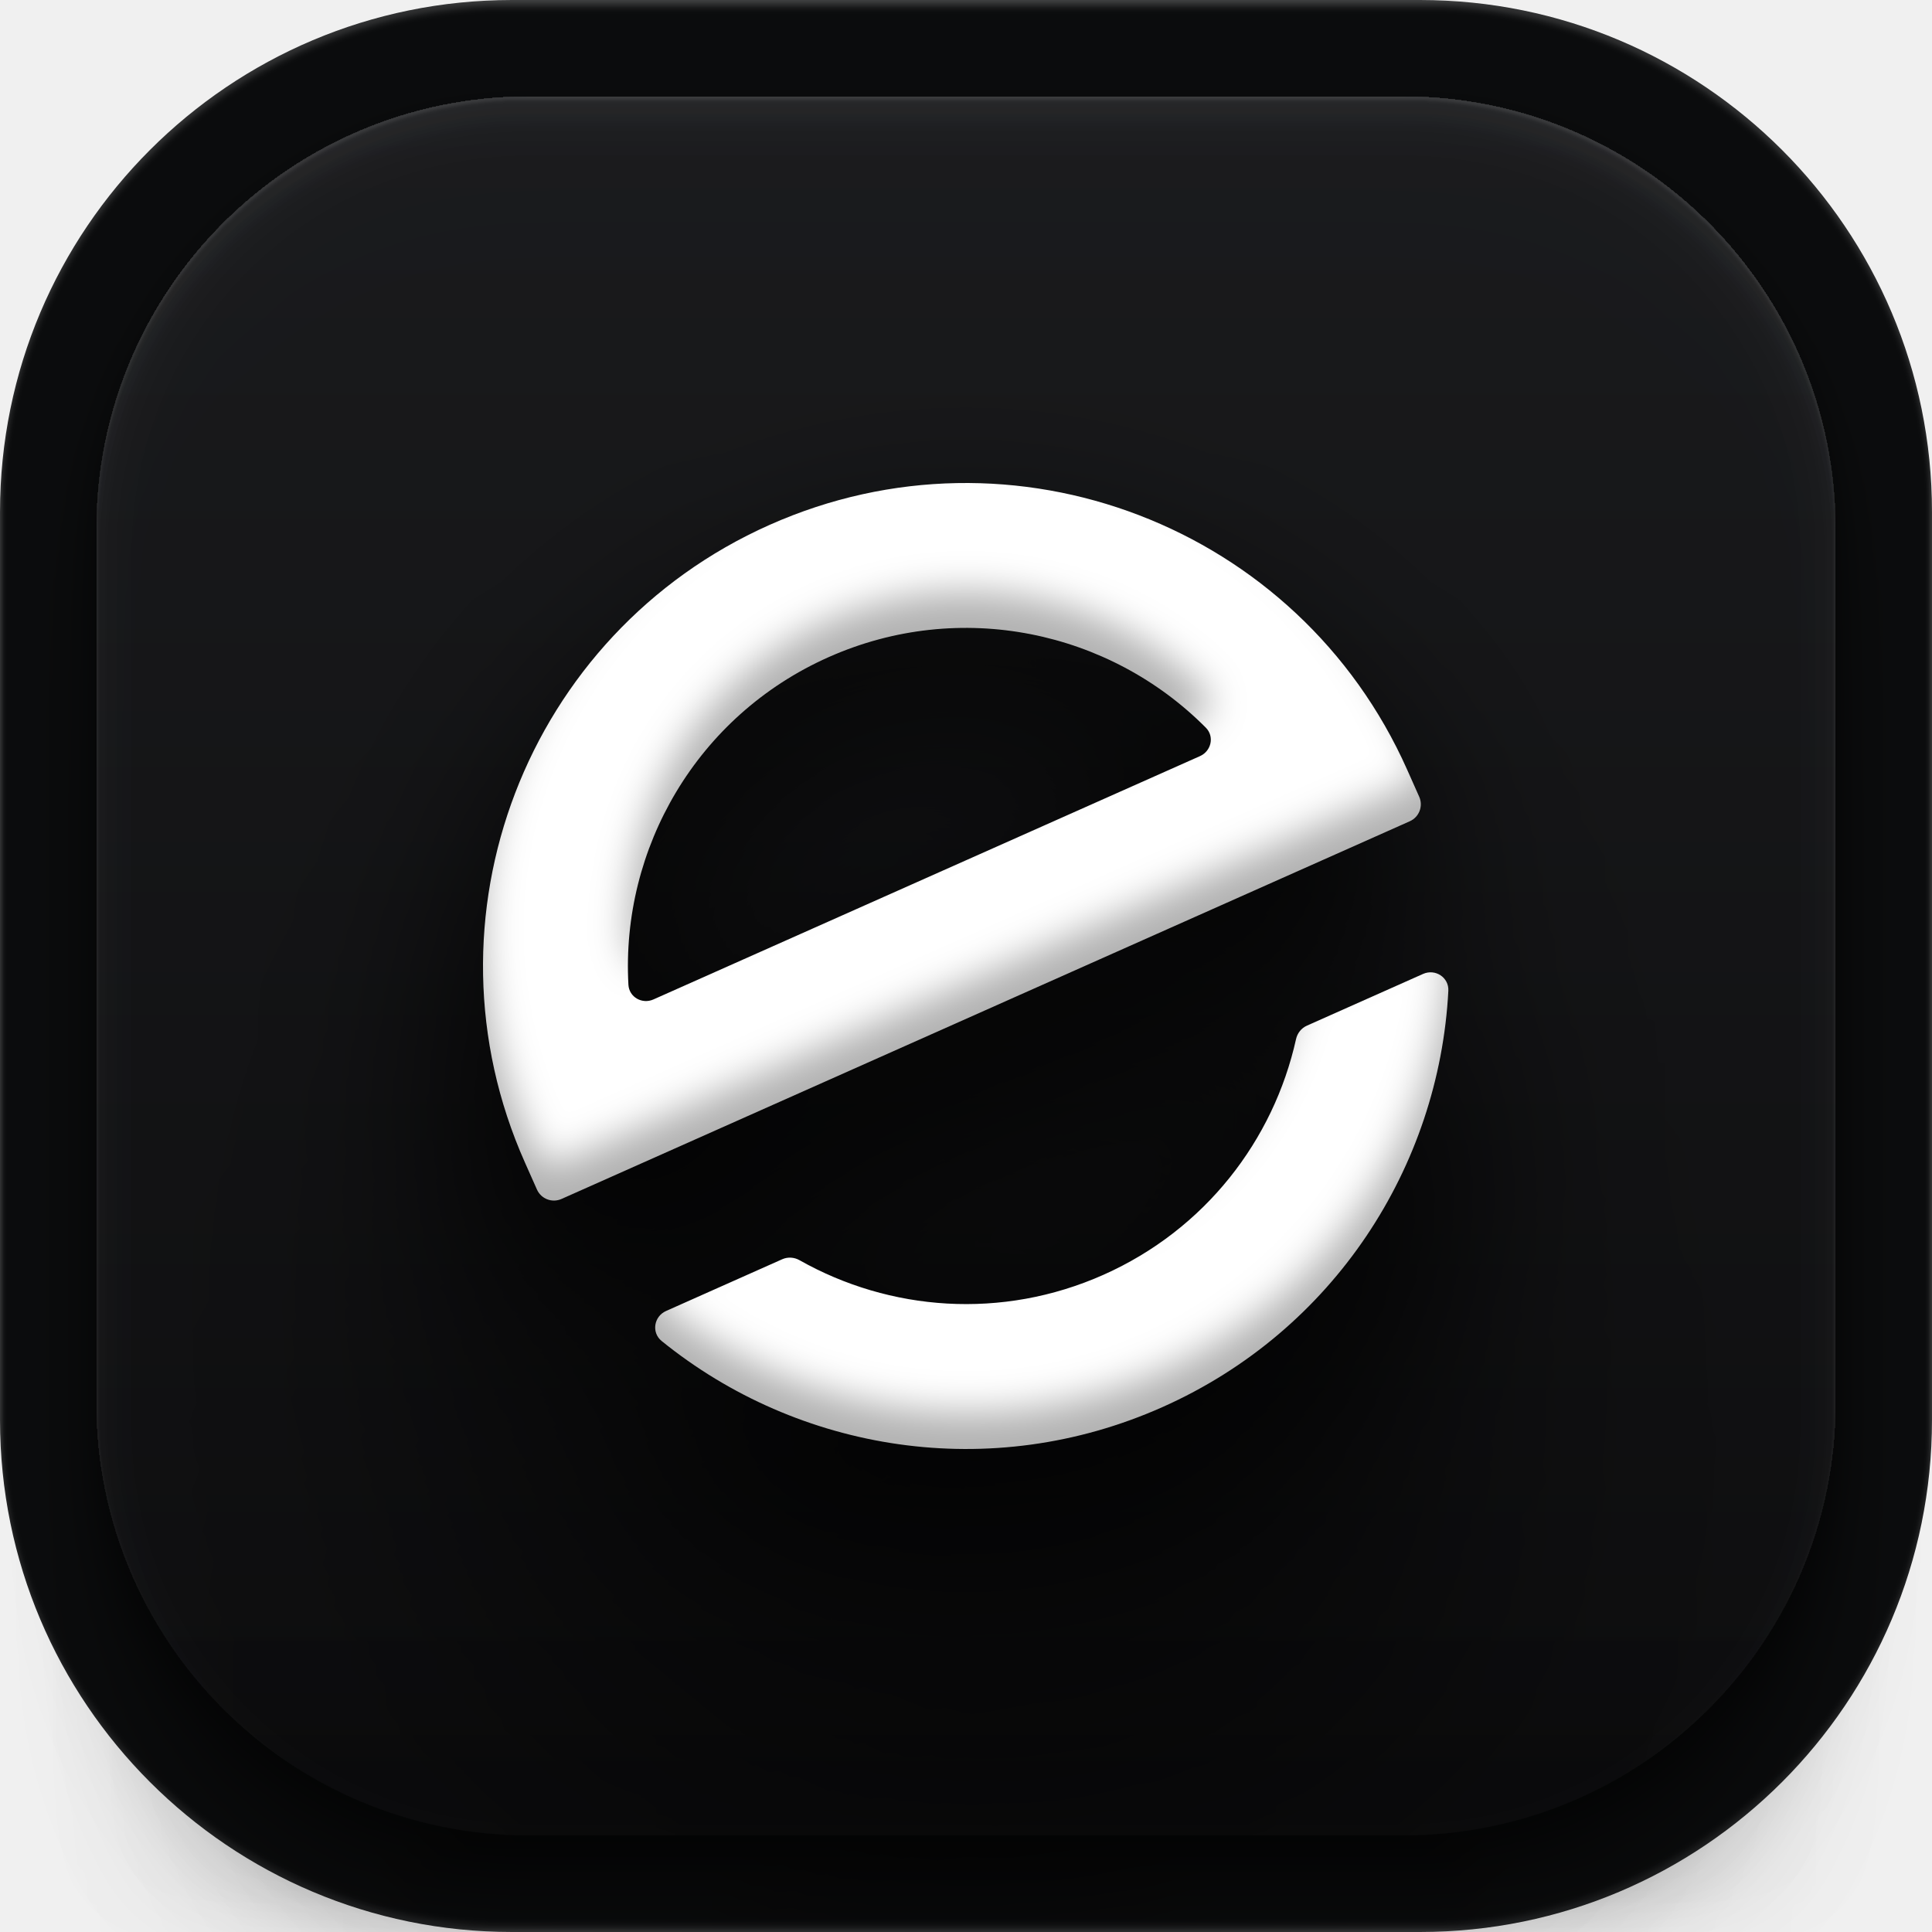
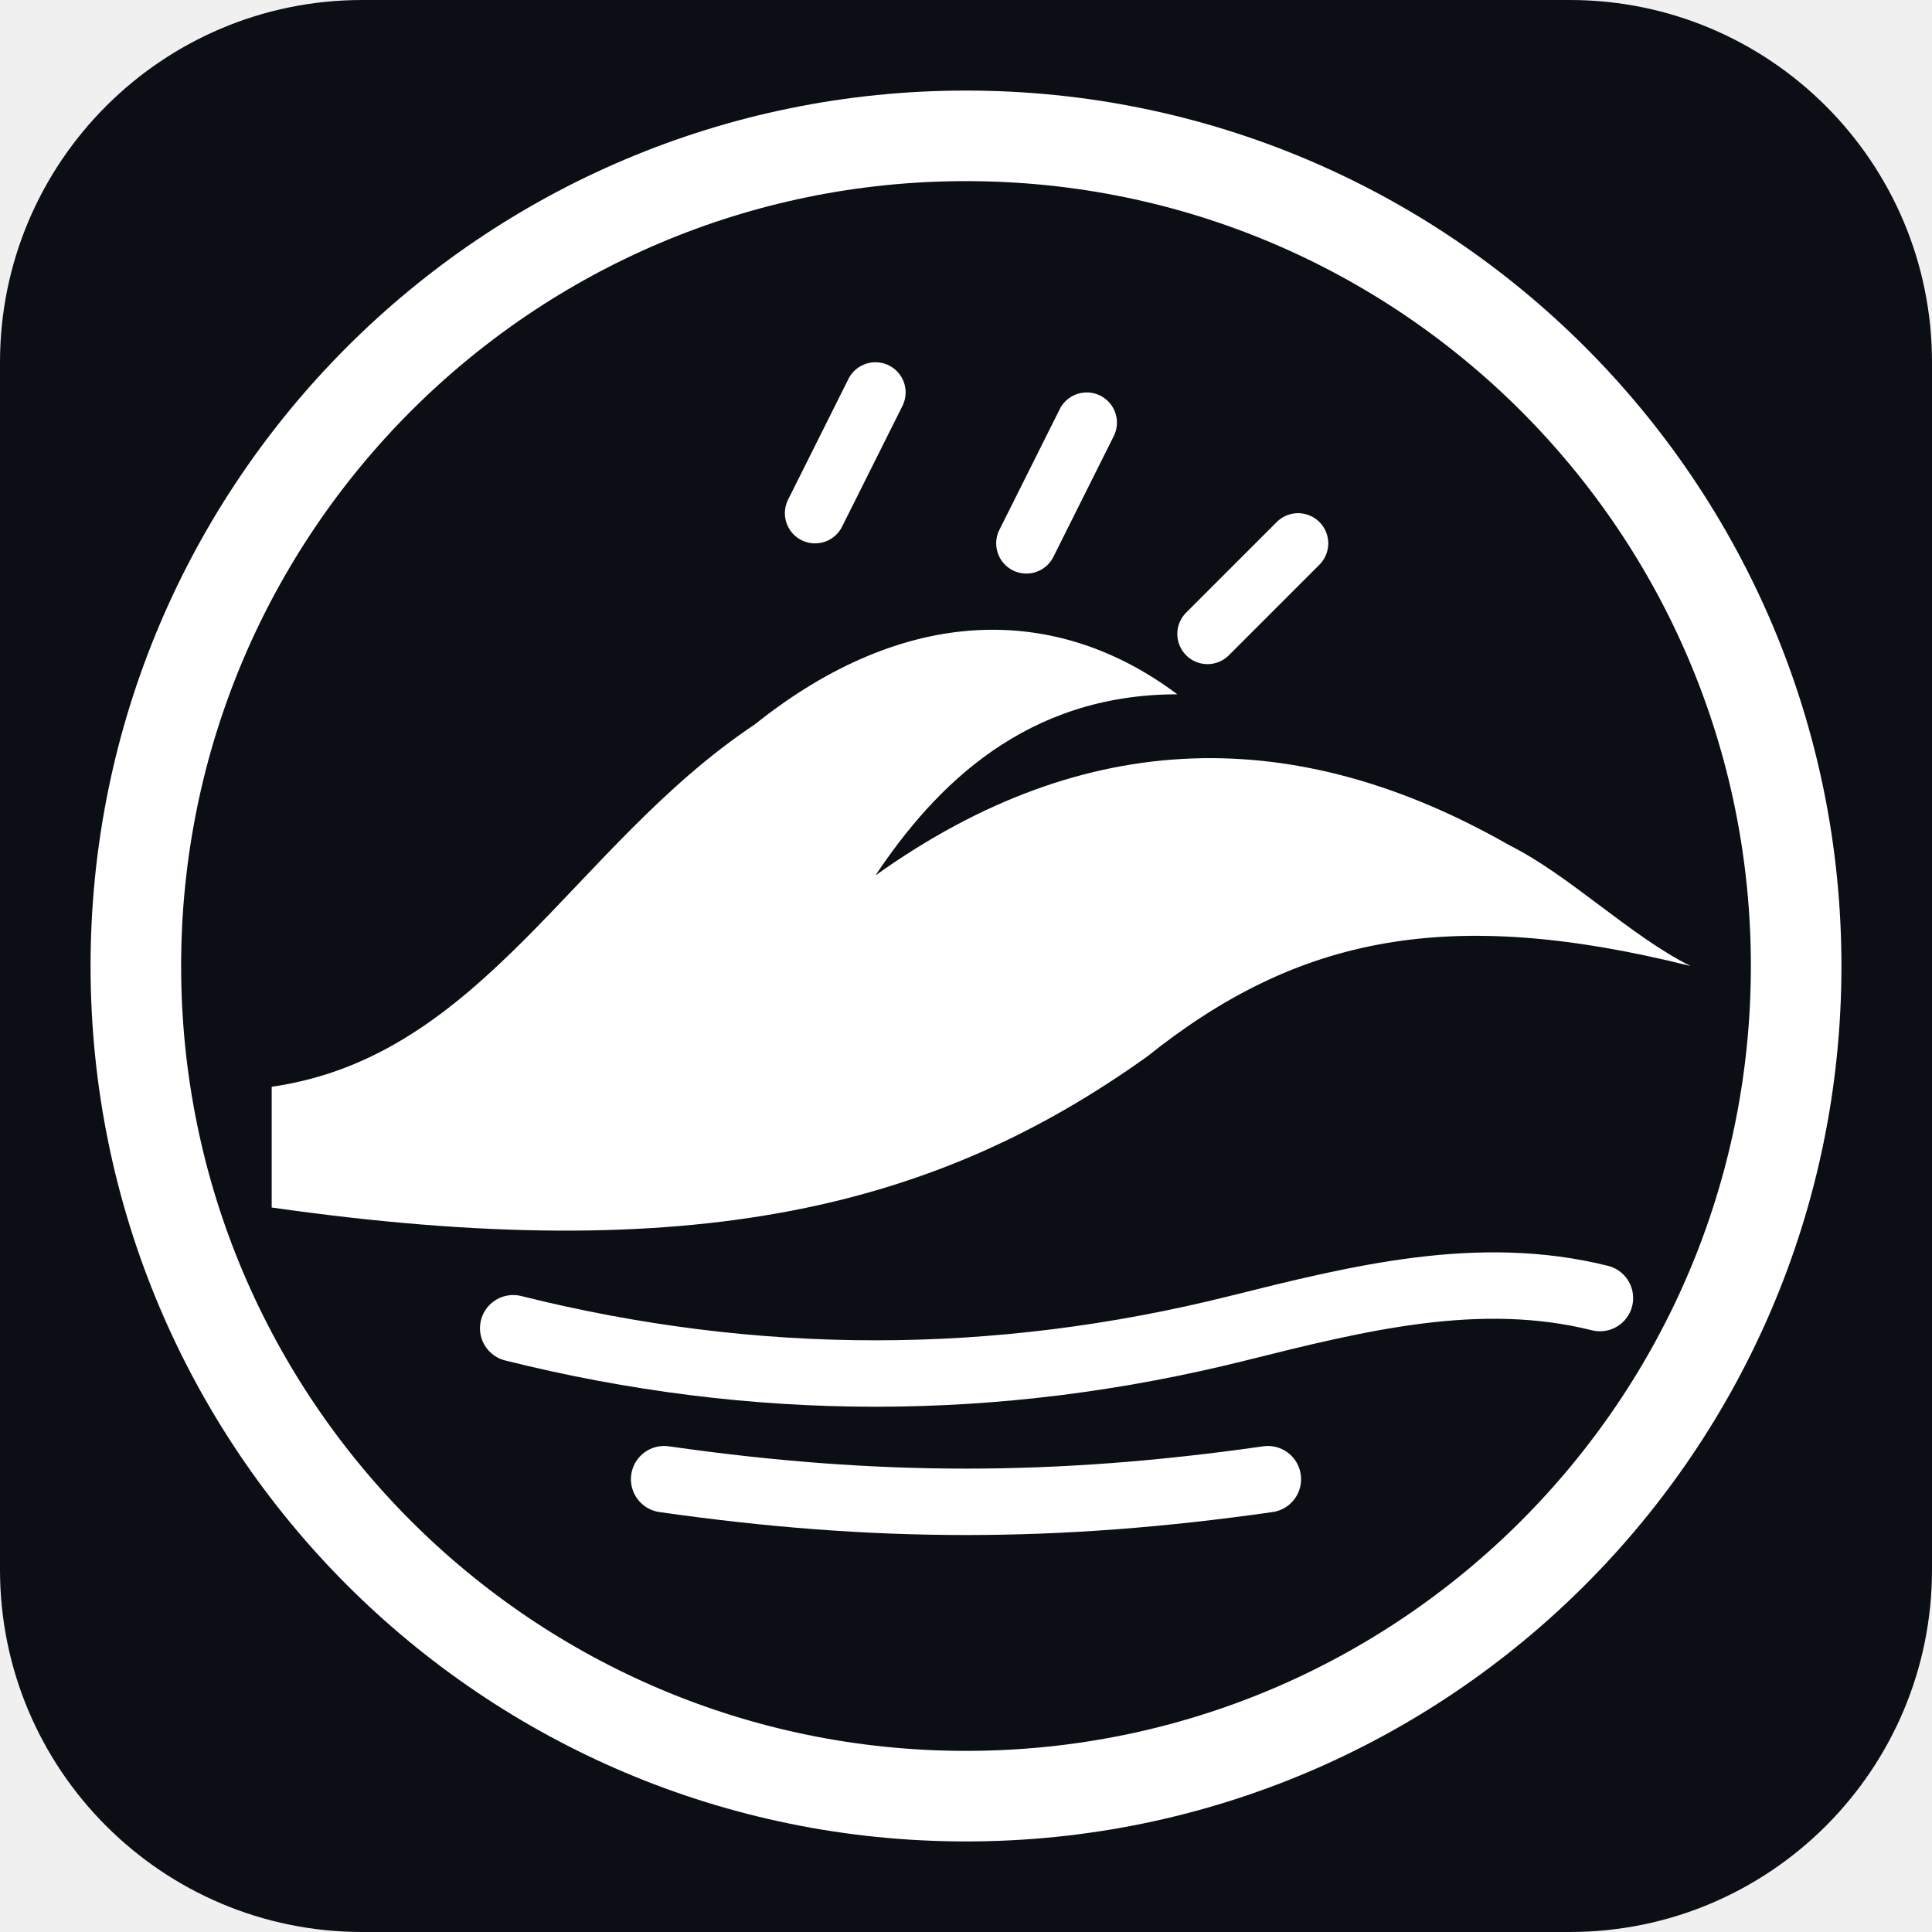
- <svg xmlns="http://www.w3.org/2000/svg" width="104" height="104" viewBox="0 0 104 104" fill="none">
-   <g clip-path="url(#clip0_3305_16315)">
-     <g filter="url(#filter0_ii_3305_16315)">
-       <path d="M76.44 0H27.56C12.339 0 0 12.339 0 27.56V76.44C0 91.661 12.339 104 27.56 104H76.44C91.661 104 104 91.661 104 76.44V27.56C104 12.339 91.661 0 76.44 0Z" fill="#0B0C0D" />
-     </g>
-     <g filter="url(#filter1_dddddiii_3305_16315)">
-       <path d="M75.527 5.2H28.474C15.62 5.2 5.2 15.62 5.2 28.474V75.526C5.2 88.38 15.62 98.8 28.474 98.8H75.527C88.38 98.8 98.8 88.38 98.8 75.526V28.474C98.8 15.62 88.38 5.2 75.527 5.2Z" fill="url(#paint0_linear_3305_16315)" fill-opacity="0.7" />
-       <path d="M75.527 5.2H28.474C15.62 5.2 5.2 15.62 5.2 28.474V75.526C5.2 88.38 15.62 98.8 28.474 98.8H75.527C88.38 98.8 98.8 88.38 98.8 75.526V28.474C98.8 15.62 88.38 5.2 75.527 5.2Z" fill="url(#paint1_linear_3305_16315)" fill-opacity="0.2" />
-     </g>
-     <g filter="url(#filter2_dddddi_3305_16315)">
-       <path d="M76.603 52.427C77.262 52.134 78.002 52.614 77.965 53.334C77.472 62.788 71.814 71.632 62.572 75.746C53.331 79.861 42.973 78.147 35.617 72.188C35.057 71.734 35.196 70.863 35.855 70.57L42.109 67.785C42.408 67.652 42.752 67.675 43.037 67.836C47.885 70.575 53.923 71.061 59.401 68.622C64.879 66.183 68.558 61.371 69.766 55.935C69.837 55.616 70.05 55.345 70.349 55.212L76.603 52.427Z" fill="white" />
-       <path fill-rule="evenodd" clip-rule="evenodd" d="M75.746 41.428L76.397 42.889C76.622 43.393 76.395 43.984 75.89 44.209L30.225 64.541C29.72 64.765 29.129 64.538 28.904 64.034L28.281 62.633L28.254 62.572C22.415 49.458 28.313 34.093 41.428 28.254C54.542 22.415 69.907 28.313 75.746 41.428ZM35.177 53.799C34.566 54.072 33.865 53.678 33.828 53.01C33.422 45.686 37.5 38.538 44.599 35.377C51.698 32.217 59.739 33.969 64.91 39.171C65.382 39.645 65.206 40.43 64.595 40.702L35.177 53.799Z" fill="white" />
-     </g>
-   </g>
-   <defs>
-     <filter id="filter0_ii_3305_16315" x="0" y="-0.353" width="104" height="104.703" filterUnits="userSpaceOnUse" color-interpolation-filters="sRGB">
-       <feFlood flood-opacity="0" result="BackgroundImageFix" />
-       <feBlend mode="normal" in="SourceGraphic" in2="BackgroundImageFix" result="shape" />
-       <feColorMatrix in="SourceAlpha" type="matrix" values="0 0 0 0 0 0 0 0 0 0 0 0 0 0 0 0 0 0 127 0" result="hardAlpha" />
-       <feOffset dy="-0.353" />
-       <feGaussianBlur stdDeviation="0.177" />
-       <feComposite in2="hardAlpha" operator="arithmetic" k2="-1" k3="1" />
-       <feColorMatrix type="matrix" values="0 0 0 0 1 0 0 0 0 1 0 0 0 0 1 0 0 0 0.1 0" />
-       <feBlend mode="normal" in2="shape" result="effect1_innerShadow_3305_16315" />
-       <feColorMatrix in="SourceAlpha" type="matrix" values="0 0 0 0 0 0 0 0 0 0 0 0 0 0 0 0 0 0 127 0" result="hardAlpha" />
-       <feOffset dy="0.35" />
-       <feGaussianBlur stdDeviation="0.177" />
-       <feComposite in2="hardAlpha" operator="arithmetic" k2="-1" k3="1" />
-       <feColorMatrix type="matrix" values="0 0 0 0 1 0 0 0 0 1 0 0 0 0 1 0 0 0 0.16 0" />
-       <feBlend mode="normal" in2="effect1_innerShadow_3305_16315" result="effect2_innerShadow_3305_16315" />
-     </filter>
-     <filter id="filter1_dddddiii_3305_16315" x="-0.494" y="4.098" width="104.988" height="120.416" filterUnits="userSpaceOnUse" color-interpolation-filters="sRGB">
-       <feFlood flood-opacity="0" result="BackgroundImageFix" />
-       <feColorMatrix in="SourceAlpha" type="matrix" values="0 0 0 0 0 0 0 0 0 0 0 0 0 0 0 0 0 0 127 0" result="hardAlpha" />
-       <feOffset dy="0.735" />
-       <feGaussianBlur stdDeviation="0.918" />
-       <feColorMatrix type="matrix" values="0 0 0 0 0 0 0 0 0 0 0 0 0 0 0 0 0 0 0.36 0" />
-       <feBlend mode="normal" in2="BackgroundImageFix" result="effect1_dropShadow_3305_16315" />
-       <feColorMatrix in="SourceAlpha" type="matrix" values="0 0 0 0 0 0 0 0 0 0 0 0 0 0 0 0 0 0 127 0" result="hardAlpha" />
-       <feOffset dy="3.122" />
-       <feGaussianBlur stdDeviation="1.561" />
-       <feColorMatrix type="matrix" values="0 0 0 0 0 0 0 0 0 0 0 0 0 0 0 0 0 0 0.31 0" />
-       <feBlend mode="normal" in2="effect1_dropShadow_3305_16315" result="effect2_dropShadow_3305_16315" />
-       <feColorMatrix in="SourceAlpha" type="matrix" values="0 0 0 0 0 0 0 0 0 0 0 0 0 0 0 0 0 0 127 0" result="hardAlpha" />
-       <feOffset dy="7.163" />
-       <feGaussianBlur stdDeviation="2.204" />
-       <feColorMatrix type="matrix" values="0 0 0 0 0 0 0 0 0 0 0 0 0 0 0 0 0 0 0.18 0" />
-       <feBlend mode="normal" in2="effect2_dropShadow_3305_16315" result="effect3_dropShadow_3305_16315" />
-       <feColorMatrix in="SourceAlpha" type="matrix" values="0 0 0 0 0 0 0 0 0 0 0 0 0 0 0 0 0 0 127 0" result="hardAlpha" />
-       <feOffset dy="12.857" />
-       <feGaussianBlur stdDeviation="2.571" />
-       <feColorMatrix type="matrix" values="0 0 0 0 0 0 0 0 0 0 0 0 0 0 0 0 0 0 0.05 0" />
-       <feBlend mode="normal" in2="effect3_dropShadow_3305_16315" result="effect4_dropShadow_3305_16315" />
-       <feColorMatrix in="SourceAlpha" type="matrix" values="0 0 0 0 0 0 0 0 0 0 0 0 0 0 0 0 0 0 127 0" result="hardAlpha" />
-       <feOffset dy="20.02" />
-       <feGaussianBlur stdDeviation="2.847" />
-       <feColorMatrix type="matrix" values="0 0 0 0 0 0 0 0 0 0 0 0 0 0 0 0 0 0 0.01 0" />
-       <feBlend mode="normal" in2="effect4_dropShadow_3305_16315" result="effect5_dropShadow_3305_16315" />
-       <feBlend mode="normal" in="SourceGraphic" in2="effect5_dropShadow_3305_16315" result="shape" />
-       <feColorMatrix in="SourceAlpha" type="matrix" values="0 0 0 0 0 0 0 0 0 0 0 0 0 0 0 0 0 0 127 0" result="hardAlpha" />
-       <feOffset dy="1.286" />
-       <feGaussianBlur stdDeviation="1.286" />
-       <feComposite in2="hardAlpha" operator="arithmetic" k2="-1" k3="1" />
-       <feColorMatrix type="matrix" values="0 0 0 0 1 0 0 0 0 1 0 0 0 0 1 0 0 0 0.03 0" />
-       <feBlend mode="normal" in2="shape" result="effect6_innerShadow_3305_16315" />
-       <feColorMatrix in="SourceAlpha" type="matrix" values="0 0 0 0 0 0 0 0 0 0 0 0 0 0 0 0 0 0 127 0" result="hardAlpha" />
-       <feOffset dy="1.102" />
-       <feGaussianBlur stdDeviation="0.367" />
-       <feComposite in2="hardAlpha" operator="arithmetic" k2="-1" k3="1" />
-       <feColorMatrix type="matrix" values="0 0 0 0 1 0 0 0 0 1 0 0 0 0 1 0 0 0 0.02 0" />
-       <feBlend mode="normal" in2="effect6_innerShadow_3305_16315" result="effect7_innerShadow_3305_16315" />
-       <feColorMatrix in="SourceAlpha" type="matrix" values="0 0 0 0 0 0 0 0 0 0 0 0 0 0 0 0 0 0 127 0" result="hardAlpha" />
-       <feOffset dy="0.184" />
-       <feGaussianBlur stdDeviation="0.092" />
-       <feComposite in2="hardAlpha" operator="arithmetic" k2="-1" k3="1" />
-       <feColorMatrix type="matrix" values="0 0 0 0 1 0 0 0 0 1 0 0 0 0 1 0 0 0 0.1 0" />
-       <feBlend mode="normal" in2="effect7_innerShadow_3305_16315" result="effect8_innerShadow_3305_16315" />
-     </filter>
-     <filter id="filter2_dddddi_3305_16315" x="-6.631" y="20.651" width="117.227" height="206.595" filterUnits="userSpaceOnUse" color-interpolation-filters="sRGB">
-       <feFlood flood-opacity="0" result="BackgroundImageFix" />
-       <feColorMatrix in="SourceAlpha" type="matrix" values="0 0 0 0 0 0 0 0 0 0 0 0 0 0 0 0 0 0 127 0" result="hardAlpha" />
-       <feOffset dy="4.815" />
-       <feGaussianBlur stdDeviation="5.082" />
-       <feColorMatrix type="matrix" values="0 0 0 0 0 0 0 0 0 0 0 0 0 0 0 0 0 0 0.91 0" />
-       <feBlend mode="normal" in2="BackgroundImageFix" result="effect1_dropShadow_3305_16315" />
-       <feColorMatrix in="SourceAlpha" type="matrix" values="0 0 0 0 0 0 0 0 0 0 0 0 0 0 0 0 0 0 127 0" result="hardAlpha" />
-       <feOffset dy="18.723" />
-       <feGaussianBlur stdDeviation="9.361" />
-       <feColorMatrix type="matrix" values="0 0 0 0 0 0 0 0 0 0 0 0 0 0 0 0 0 0 0.79 0" />
-       <feBlend mode="normal" in2="effect1_dropShadow_3305_16315" result="effect2_dropShadow_3305_16315" />
-       <feColorMatrix in="SourceAlpha" type="matrix" values="0 0 0 0 0 0 0 0 0 0 0 0 0 0 0 0 0 0 127 0" result="hardAlpha" />
-       <feOffset dy="41.725" />
-       <feGaussianBlur stdDeviation="12.571" />
-       <feColorMatrix type="matrix" values="0 0 0 0 0 0 0 0 0 0 0 0 0 0 0 0 0 0 0.47 0" />
-       <feBlend mode="normal" in2="effect2_dropShadow_3305_16315" result="effect3_dropShadow_3305_16315" />
-       <feColorMatrix in="SourceAlpha" type="matrix" values="0 0 0 0 0 0 0 0 0 0 0 0 0 0 0 0 0 0 127 0" result="hardAlpha" />
-       <feOffset dy="74.891" />
-       <feGaussianBlur stdDeviation="14.978" />
-       <feColorMatrix type="matrix" values="0 0 0 0 0 0 0 0 0 0 0 0 0 0 0 0 0 0 0.14 0" />
-       <feBlend mode="normal" in2="effect3_dropShadow_3305_16315" result="effect4_dropShadow_3305_16315" />
-       <feColorMatrix in="SourceAlpha" type="matrix" values="0 0 0 0 0 0 0 0 0 0 0 0 0 0 0 0 0 0 127 0" result="hardAlpha" />
-       <feOffset dy="116.616" />
-       <feGaussianBlur stdDeviation="16.315" />
-       <feColorMatrix type="matrix" values="0 0 0 0 0 0 0 0 0 0 0 0 0 0 0 0 0 0 0.02 0" />
-       <feBlend mode="normal" in2="effect4_dropShadow_3305_16315" result="effect5_dropShadow_3305_16315" />
-       <feBlend mode="normal" in="SourceGraphic" in2="effect5_dropShadow_3305_16315" result="shape" />
-       <feColorMatrix in="SourceAlpha" type="matrix" values="0 0 0 0 0 0 0 0 0 0 0 0 0 0 0 0 0 0 127 0" result="hardAlpha" />
-       <feOffset dy="-1.994" />
-       <feGaussianBlur stdDeviation="0.997" />
-       <feComposite in2="hardAlpha" operator="arithmetic" k2="-1" k3="1" />
-       <feColorMatrix type="matrix" values="0 0 0 0 0 0 0 0 0 0 0 0 0 0 0 0 0 0 0.3 0" />
-       <feBlend mode="normal" in2="shape" result="effect6_innerShadow_3305_16315" />
-     </filter>
-     <linearGradient id="paint0_linear_3305_16315" x1="52" y1="5.2" x2="52" y2="98.8" gradientUnits="userSpaceOnUse">
-       <stop stop-color="#242528" />
-       <stop offset="1" stop-color="#111113" />
-     </linearGradient>
-     <linearGradient id="paint1_linear_3305_16315" x1="52" y1="85.944" x2="52" y2="98.8" gradientUnits="userSpaceOnUse">
-       <stop stop-opacity="0" />
-       <stop offset="1" />
-     </linearGradient>
-     <clipPath id="clip0_3305_16315">
-       <rect width="104" height="104" fill="white" />
-     </clipPath>
-   </defs>
+ <svg xmlns="http://www.w3.org/2000/svg" viewBox="0 0 64 64">
+   <rect width="64" height="64" rx="12" fill="#0b0e14" />
+   <circle cx="32" cy="32" r="27.5" fill="none" stroke="#fff" stroke-width="3" />
+   <path d="M9 36c7-1 10-8 16-12 5-4 10-4 14-1-5 0-8 3-10 6 7-5 14-5 21-1 2 1 4 3 6 4-8-2-13-1-18 3-7 5-15 7-29 5z" fill="#fff" />
+   <path d="M17 44c8 2 16 2 24 0 4-1 8-2 12-1M22 49c7 1 13 1 20 0" fill="none" stroke="#fff" stroke-width="2.2" stroke-linecap="round" />
+   <path d="M27 17l2-4m5 5 2-4m4 7 3-3" stroke="#fff" stroke-width="2" stroke-linecap="round" />
</svg>
